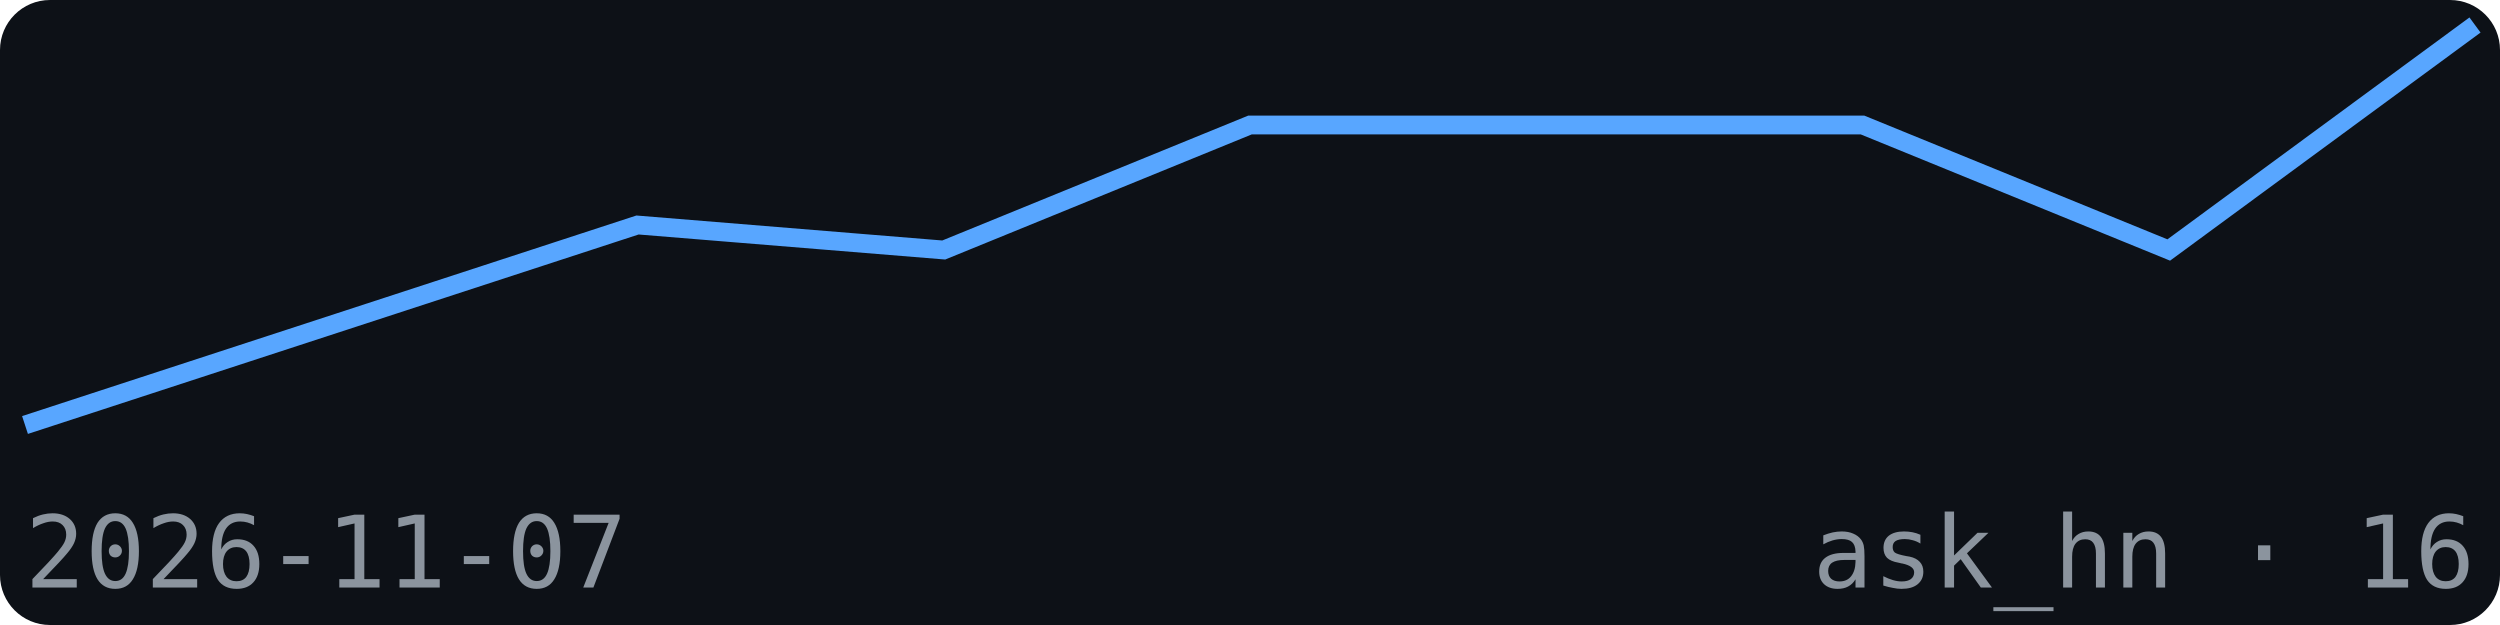
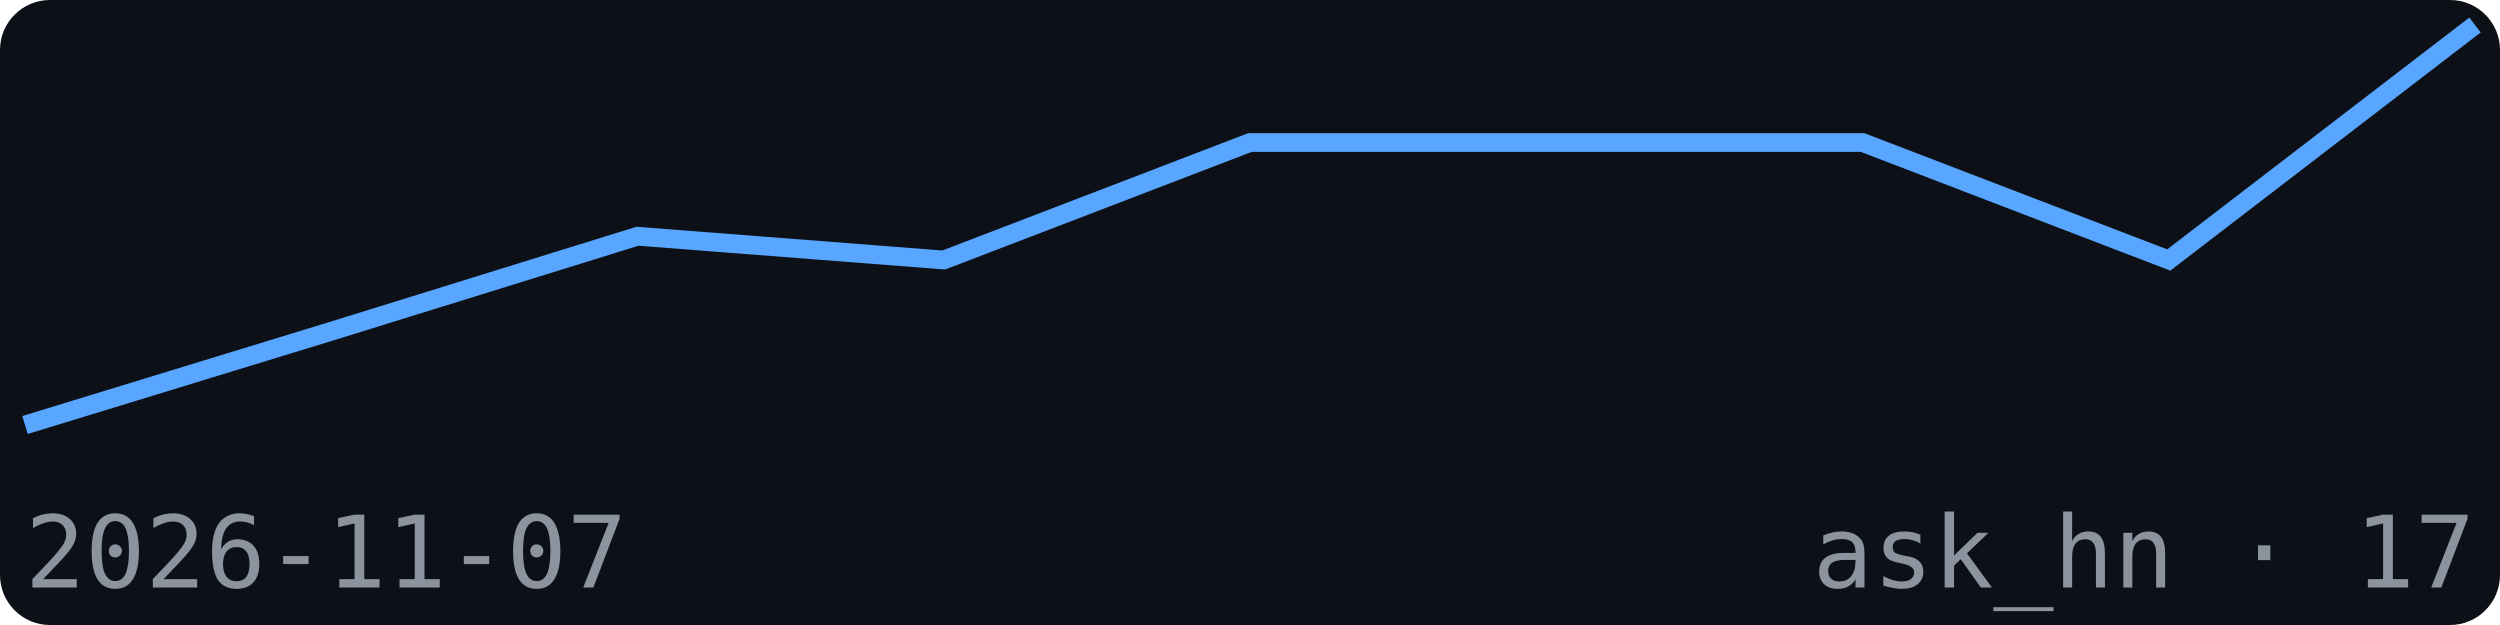
<svg xmlns="http://www.w3.org/2000/svg" width="200" height="50" viewBox="0 0 200 50" font-family="monospace">
  <rect width="200" height="50" fill="#0d1117" rx="4" />
-   <polyline points="2.0,34.0 26.5,26.0 51.0,18.0 75.5,20.0 100.0,10.0 124.5,10.0 149.0,10.0 173.5,20.0 198.0,2.0" fill="none" stroke="#58a6ff" stroke-width="1.5" />
+   <polyline points="2.0,34.0 26.5,26.5 51.0,18.9 75.5,20.8 100.0,11.4 124.5,11.4 149.0,11.4 173.5,20.8 198.0,2.0" fill="none" stroke="#58a6ff" stroke-width="1.5" />
  <text x="2" y="47" font-size="8" fill="#8b949e">2026-11-07</text>
-   <text x="198" y="47" font-size="8" fill="#8b949e" text-anchor="end">ask_hn · 16</text>
+   <text x="198" y="47" font-size="8" fill="#8b949e" text-anchor="end">ask_hn · 17</text>
</svg>
